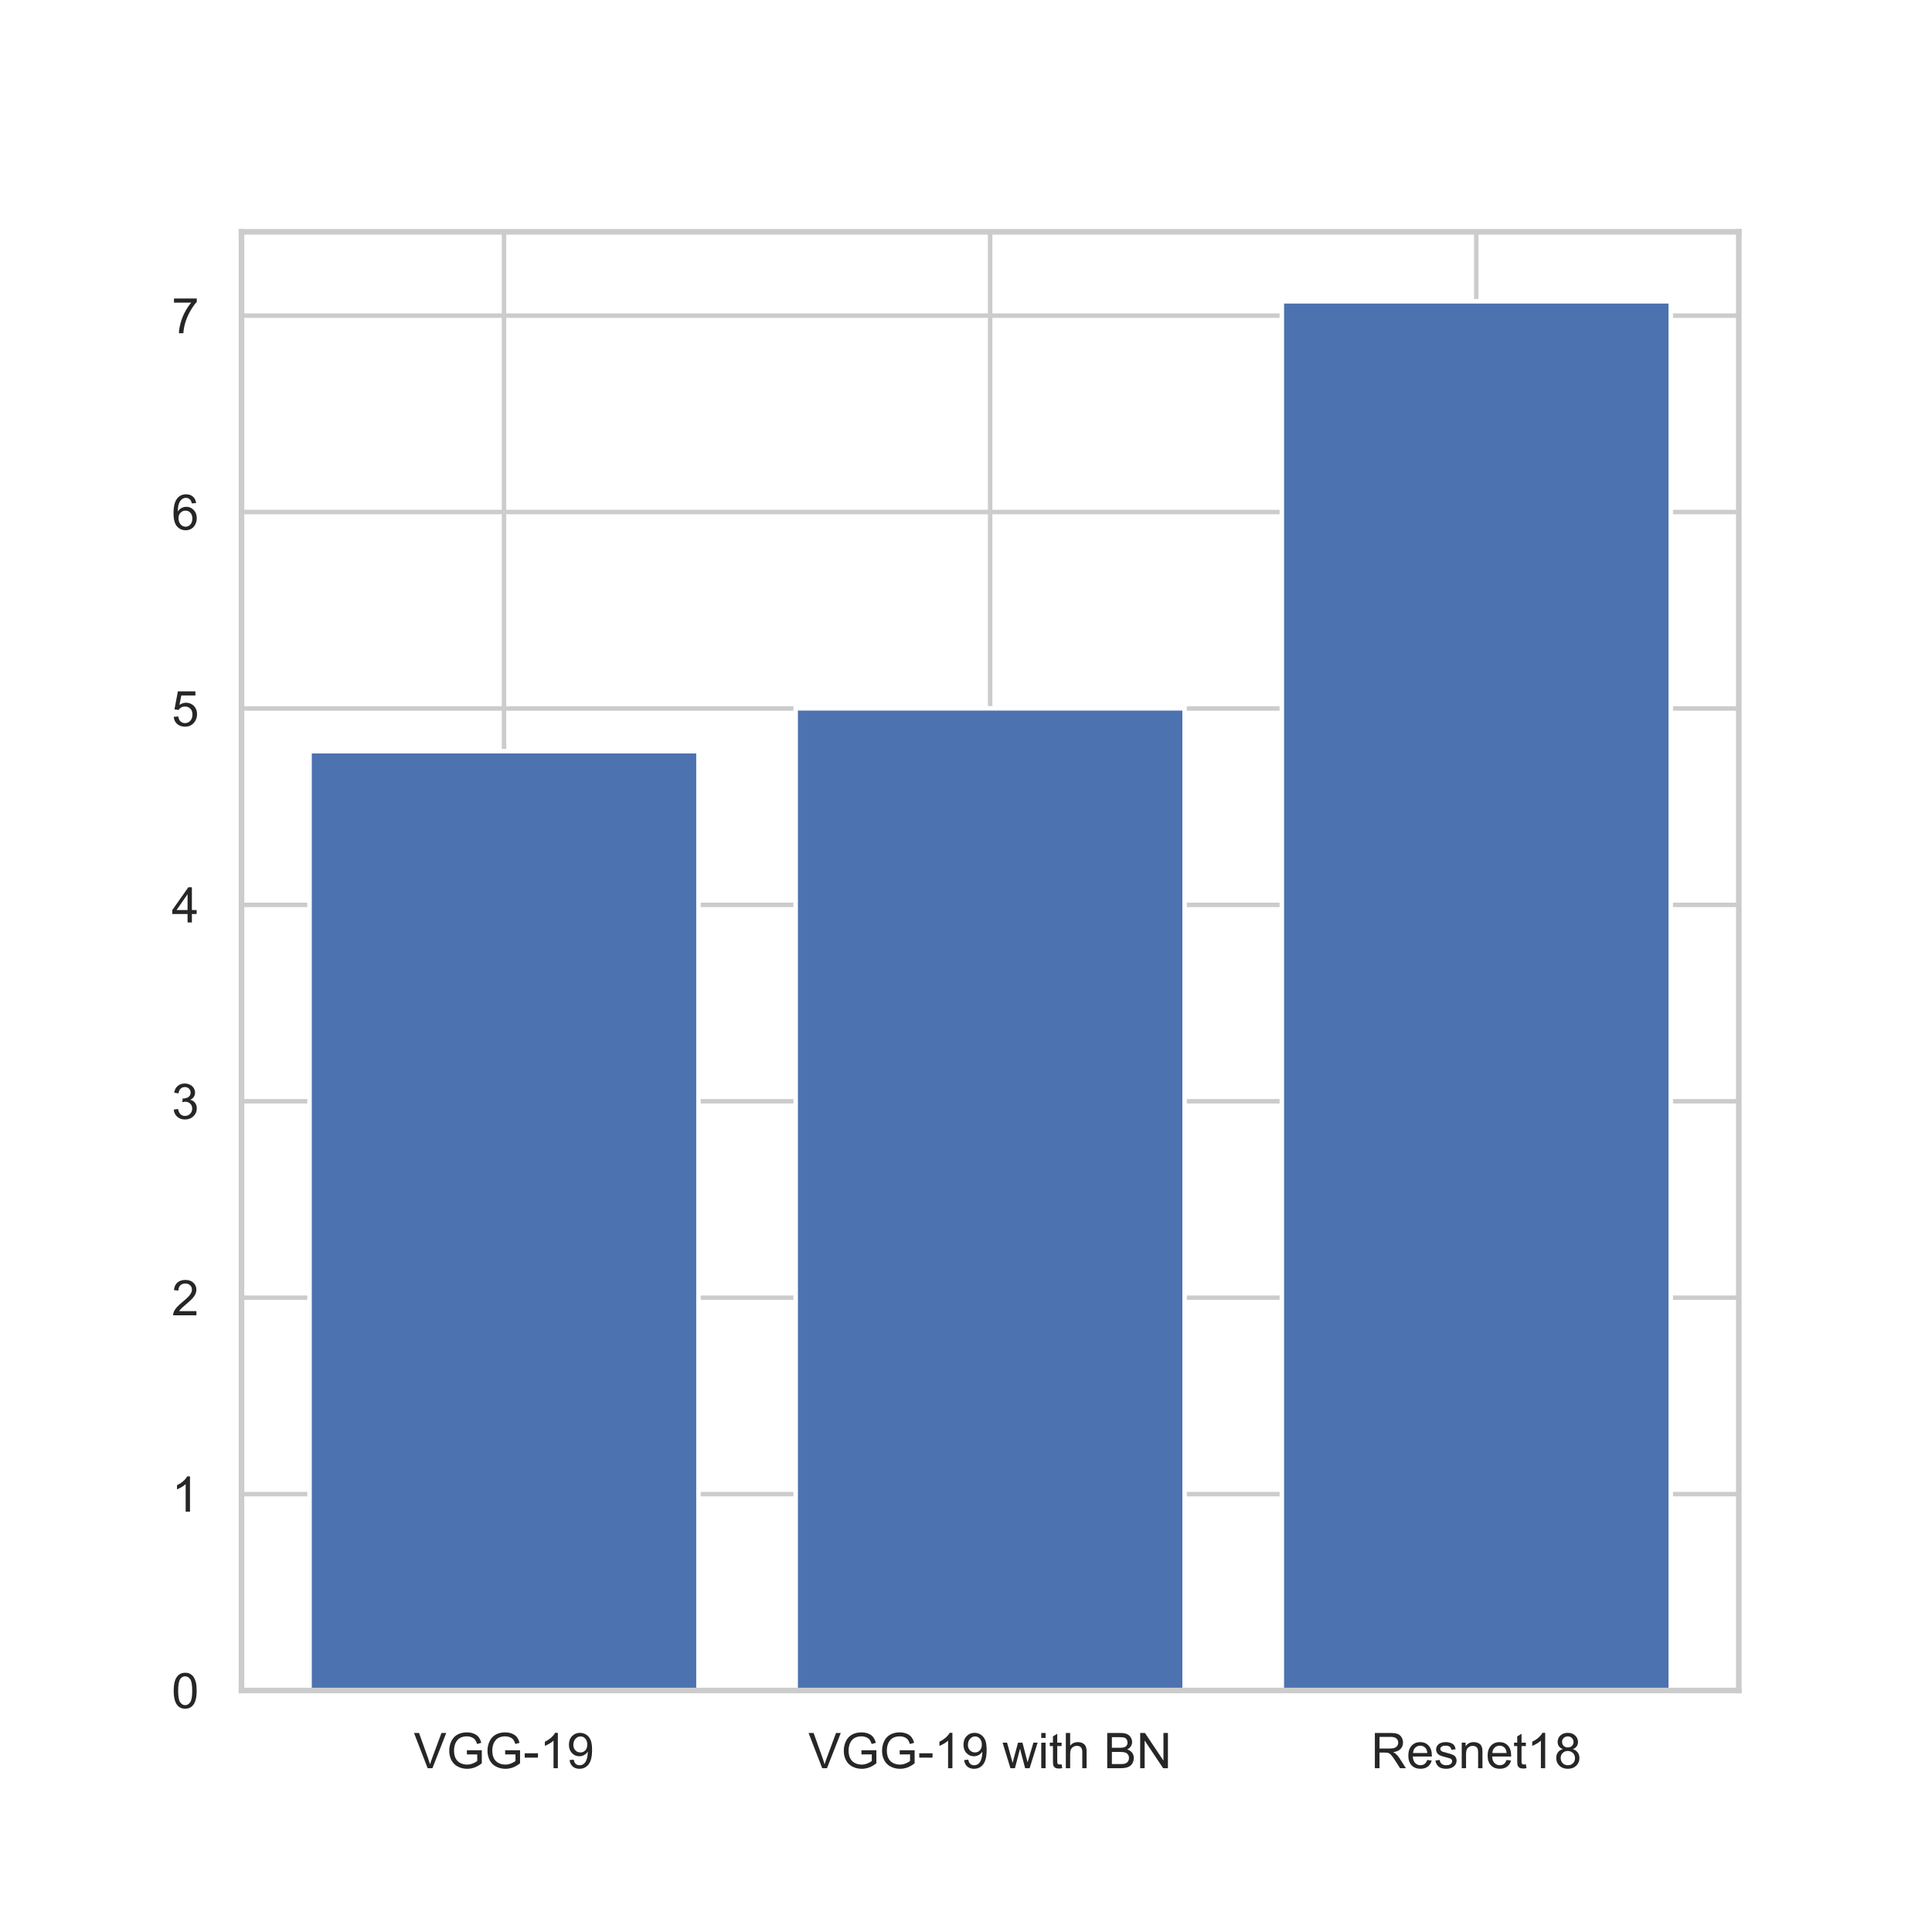
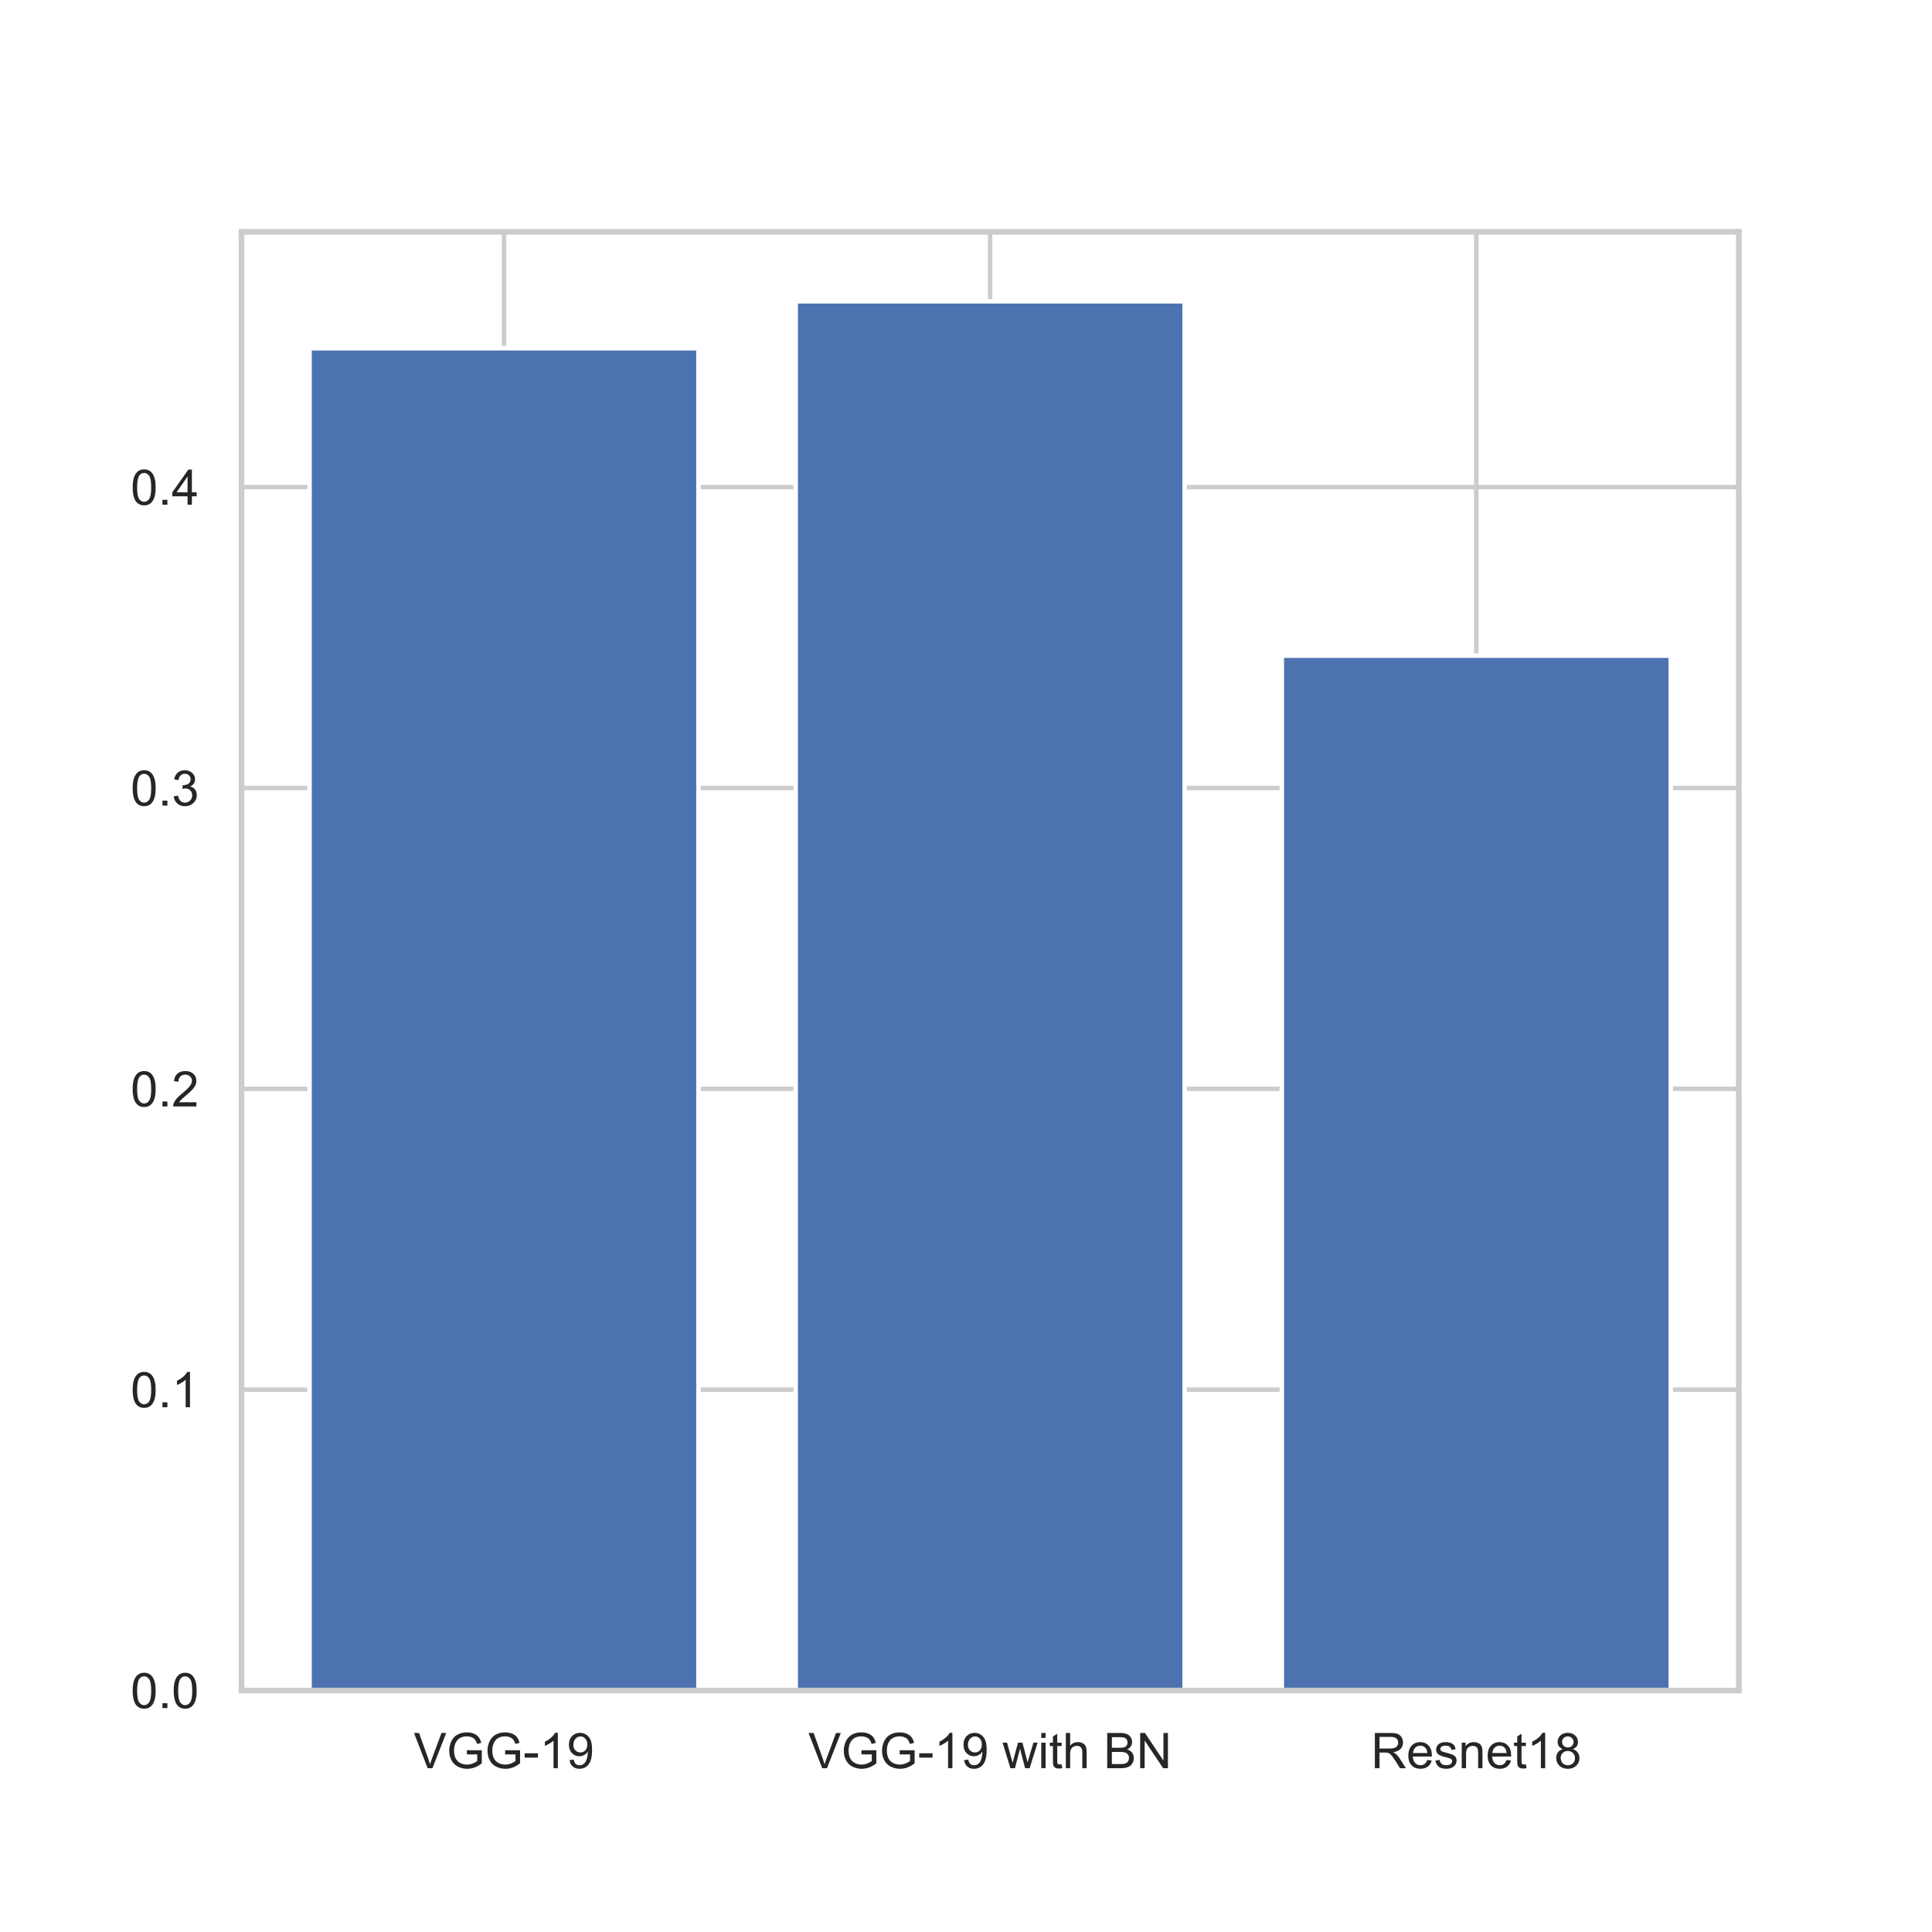
<svg xmlns="http://www.w3.org/2000/svg" xmlns:xlink="http://www.w3.org/1999/xlink" height="432pt" version="1.1" viewBox="0 0 432 432" width="432pt">
  <defs>
    <style type="text/css">*{stroke-linecap:butt;stroke-linejoin:round;}</style>
  </defs>
  <g id="figure_1">
    <g id="patch_1">
      <path d="M 0 432  L 432 432  L 432 0  L 0 0  z " style="fill:#ffffff;" />
    </g>
    <g id="axes_1">
      <g id="patch_2">
        <path d="M 54 378  L 388.8 378  L 388.8 51.84  L 54 51.84  z " style="fill:#ffffff;" />
      </g>
      <g id="matplotlib.axis_1">
        <g id="xtick_1">
          <g id="line2d_1">
-             <path clip-path="url(#pf98b49609a)" d="M 112.699 378  L 112.699 51.84  " style="fill:none;stroke:#cccccc;stroke-linecap:round;" />
+             <path clip-path="url(#pf59a1ac306)" d="M 112.699 378  L 112.699 51.84  " style="fill:none;stroke:#cccccc;stroke-linecap:round;" />
          </g>
          <g id="text_1">
            <g style="fill:#262626;" transform="translate(92.52573 395.3736)scale(0.11 -0.11)">
              <defs>
                <path d="M 28.172 0  L 0.438 71.578  L 10.688 71.578  L 29.297 19.578  Q 31.547 13.328 33.062 7.859  Q 34.719 13.719 36.922 19.578  L 56.25 71.578  L 65.922 71.578  L 37.891 0  z " id="ArialMT-86" />
                <path d="M 41.219 28.078  L 41.219 36.469  L 71.531 36.531  L 71.531 9.969  Q 64.547 4.391 57.125 1.578  Q 49.703 -1.219 41.891 -1.219  Q 31.344 -1.219 22.719 3.297  Q 14.109 7.812 9.719 16.359  Q 5.328 24.906 5.328 35.453  Q 5.328 45.906 9.688 54.953  Q 14.062 64.016 22.266 68.406  Q 30.469 72.797 41.156 72.797  Q 48.922 72.797 55.188 70.281  Q 61.469 67.781 65.031 63.281  Q 68.609 58.797 70.453 51.562  L 61.922 49.219  Q 60.297 54.688 57.906 57.812  Q 55.516 60.938 51.062 62.812  Q 46.625 64.703 41.219 64.703  Q 34.719 64.703 29.984 62.719  Q 25.25 60.75 22.344 57.516  Q 19.438 54.297 17.828 50.438  Q 15.094 43.797 15.094 36.031  Q 15.094 26.469 18.391 20.016  Q 21.688 13.578 27.984 10.453  Q 34.281 7.328 41.359 7.328  Q 47.516 7.328 53.375 9.688  Q 59.234 12.062 62.25 14.75  L 62.25 28.078  z " id="ArialMT-71" />
                <path d="M 3.172 21.484  L 3.172 30.328  L 30.172 30.328  L 30.172 21.484  z " id="ArialMT-45" />
                <path d="M 37.25 0  L 28.469 0  L 28.469 56  Q 25.297 52.984 20.141 49.953  Q 14.984 46.922 10.891 45.406  L 10.891 53.906  Q 18.266 57.375 23.781 62.297  Q 29.297 67.234 31.594 71.875  L 37.25 71.875  z " id="ArialMT-49" />
                <path d="M 5.469 16.547  L 13.922 17.328  Q 14.984 11.375 18.016 8.688  Q 21.047 6 25.781 6  Q 29.828 6 32.875 7.859  Q 35.938 9.719 37.891 12.812  Q 39.844 15.922 41.156 21.188  Q 42.484 26.469 42.484 31.938  Q 42.484 32.516 42.438 33.688  Q 39.797 29.5 35.234 26.875  Q 30.672 24.266 25.344 24.266  Q 16.453 24.266 10.297 30.703  Q 4.156 37.156 4.156 47.703  Q 4.156 58.594 10.578 65.234  Q 17 71.875 26.656 71.875  Q 33.641 71.875 39.422 68.109  Q 45.219 64.359 48.219 57.391  Q 51.219 50.438 51.219 37.25  Q 51.219 23.531 48.234 15.406  Q 45.266 7.281 39.375 3.031  Q 33.5 -1.219 25.594 -1.219  Q 17.188 -1.219 11.859 3.438  Q 6.547 8.109 5.469 16.547  z M 41.453 48.141  Q 41.453 55.719 37.422 60.156  Q 33.406 64.594 27.734 64.594  Q 21.875 64.594 17.531 59.812  Q 13.188 55.031 13.188 47.406  Q 13.188 40.578 17.312 36.297  Q 21.438 32.031 27.484 32.031  Q 33.594 32.031 37.516 36.297  Q 41.453 40.578 41.453 48.141  z " id="ArialMT-57" />
              </defs>
              <use xlink:href="#ArialMT-86" />
              <use x="66.699" xlink:href="#ArialMT-71" />
              <use x="144.482" xlink:href="#ArialMT-71" />
              <use x="222.266" xlink:href="#ArialMT-45" />
              <use x="255.566" xlink:href="#ArialMT-49" />
              <use x="311.182" xlink:href="#ArialMT-57" />
            </g>
          </g>
        </g>
        <g id="xtick_2">
          <g id="line2d_2">
-             <path clip-path="url(#pf98b49609a)" d="M 221.4 378  L 221.4 51.84  " style="fill:none;stroke:#cccccc;stroke-linecap:round;" />
+             <path clip-path="url(#pf59a1ac306)" d="M 221.4 378  L 221.4 51.84  " style="fill:none;stroke:#cccccc;stroke-linecap:round;" />
          </g>
          <g id="text_2">
            <g style="fill:#262626;" transform="translate(180.7498 395.3736)scale(0.11 -0.11)">
              <defs>
                <path id="ArialMT-32" />
                <path d="M 16.156 0  L 0.297 51.859  L 9.375 51.859  L 17.625 21.922  L 20.703 10.797  Q 20.906 11.625 23.391 21.484  L 31.641 51.859  L 40.672 51.859  L 48.438 21.781  L 51.031 11.859  L 54 21.875  L 62.891 51.859  L 71.438 51.859  L 55.219 0  L 46.094 0  L 37.844 31.062  L 35.844 39.891  L 25.344 0  z " id="ArialMT-119" />
                <path d="M 6.641 61.469  L 6.641 71.578  L 15.438 71.578  L 15.438 61.469  z M 6.641 0  L 6.641 51.859  L 15.438 51.859  L 15.438 0  z " id="ArialMT-105" />
                <path d="M 25.781 7.859  L 27.047 0.094  Q 23.344 -0.688 20.406 -0.688  Q 15.625 -0.688 12.984 0.828  Q 10.359 2.344 9.281 4.812  Q 8.203 7.281 8.203 15.188  L 8.203 45.016  L 1.766 45.016  L 1.766 51.859  L 8.203 51.859  L 8.203 64.703  L 16.938 69.969  L 16.938 51.859  L 25.781 51.859  L 25.781 45.016  L 16.938 45.016  L 16.938 14.703  Q 16.938 10.938 17.406 9.859  Q 17.875 8.797 18.922 8.156  Q 19.969 7.516 21.922 7.516  Q 23.391 7.516 25.781 7.859  z " id="ArialMT-116" />
                <path d="M 6.594 0  L 6.594 71.578  L 15.375 71.578  L 15.375 45.906  Q 21.531 53.031 30.906 53.031  Q 36.672 53.031 40.922 50.75  Q 45.172 48.484 47 44.484  Q 48.828 40.484 48.828 32.859  L 48.828 0  L 40.047 0  L 40.047 32.859  Q 40.047 39.453 37.188 42.453  Q 34.328 45.453 29.109 45.453  Q 25.203 45.453 21.75 43.422  Q 18.312 41.406 16.844 37.938  Q 15.375 34.469 15.375 28.375  L 15.375 0  z " id="ArialMT-104" />
                <path d="M 7.328 0  L 7.328 71.578  L 34.188 71.578  Q 42.391 71.578 47.344 69.406  Q 52.297 67.234 55.094 62.719  Q 57.906 58.203 57.906 53.266  Q 57.906 48.688 55.422 44.625  Q 52.938 40.578 47.906 38.094  Q 54.391 36.188 57.875 31.594  Q 61.375 27 61.375 20.75  Q 61.375 15.719 59.25 11.391  Q 57.125 7.078 54 4.734  Q 50.875 2.391 46.156 1.188  Q 41.453 0 34.625 0  z M 16.797 41.5  L 32.281 41.5  Q 38.578 41.5 41.312 42.328  Q 44.922 43.406 46.75 45.891  Q 48.578 48.391 48.578 52.156  Q 48.578 55.719 46.875 58.422  Q 45.172 61.141 41.984 62.141  Q 38.812 63.141 31.109 63.141  L 16.797 63.141  z M 16.797 8.453  L 34.625 8.453  Q 39.203 8.453 41.062 8.797  Q 44.344 9.375 46.531 10.734  Q 48.734 12.109 50.141 14.719  Q 51.562 17.328 51.562 20.75  Q 51.562 24.75 49.516 27.703  Q 47.469 30.672 43.828 31.859  Q 40.188 33.062 33.344 33.062  L 16.797 33.062  z " id="ArialMT-66" />
                <path d="M 7.625 0  L 7.625 71.578  L 17.328 71.578  L 54.938 15.375  L 54.938 71.578  L 64.016 71.578  L 64.016 0  L 54.297 0  L 16.703 56.25  L 16.703 0  z " id="ArialMT-78" />
              </defs>
              <use xlink:href="#ArialMT-86" />
              <use x="66.699" xlink:href="#ArialMT-71" />
              <use x="144.482" xlink:href="#ArialMT-71" />
              <use x="222.266" xlink:href="#ArialMT-45" />
              <use x="255.566" xlink:href="#ArialMT-49" />
              <use x="311.182" xlink:href="#ArialMT-57" />
              <use x="366.797" xlink:href="#ArialMT-32" />
              <use x="394.58" xlink:href="#ArialMT-119" />
              <use x="466.797" xlink:href="#ArialMT-105" />
              <use x="489.014" xlink:href="#ArialMT-116" />
              <use x="516.797" xlink:href="#ArialMT-104" />
              <use x="572.412" xlink:href="#ArialMT-32" />
              <use x="600.195" xlink:href="#ArialMT-66" />
              <use x="666.895" xlink:href="#ArialMT-78" />
            </g>
          </g>
        </g>
        <g id="xtick_3">
          <g id="line2d_3">
-             <path clip-path="url(#pf98b49609a)" d="M 330.101 378  L 330.101 51.84  " style="fill:none;stroke:#cccccc;stroke-linecap:round;" />
+             <path clip-path="url(#pf59a1ac306)" d="M 330.101 378  L 330.101 51.84  " style="fill:none;stroke:#cccccc;stroke-linecap:round;" />
          </g>
          <g id="text_3">
            <g style="fill:#262626;" transform="translate(306.5587 395.3736)scale(0.11 -0.11)">
              <defs>
                <path d="M 7.859 0  L 7.859 71.578  L 39.594 71.578  Q 49.172 71.578 54.141 69.641  Q 59.125 67.719 62.109 62.828  Q 65.094 57.953 65.094 52.047  Q 65.094 44.438 60.156 39.203  Q 55.219 33.984 44.922 32.562  Q 48.688 30.766 50.641 29  Q 54.781 25.203 58.5 19.484  L 70.953 0  L 59.031 0  L 49.562 14.891  Q 45.406 21.344 42.719 24.75  Q 40.047 28.172 37.922 29.531  Q 35.797 30.906 33.594 31.453  Q 31.984 31.781 28.328 31.781  L 17.328 31.781  L 17.328 0  z M 17.328 39.984  L 37.703 39.984  Q 44.188 39.984 47.844 41.328  Q 51.516 42.672 53.422 45.625  Q 55.328 48.578 55.328 52.047  Q 55.328 57.125 51.641 60.391  Q 47.953 63.672 39.984 63.672  L 17.328 63.672  z " id="ArialMT-82" />
                <path d="M 42.094 16.703  L 51.172 15.578  Q 49.031 7.625 43.219 3.219  Q 37.406 -1.172 28.375 -1.172  Q 17 -1.172 10.328 5.828  Q 3.656 12.844 3.656 25.484  Q 3.656 38.578 10.391 45.797  Q 17.141 53.031 27.875 53.031  Q 38.281 53.031 44.875 45.953  Q 51.469 38.875 51.469 26.031  Q 51.469 25.25 51.422 23.688  L 12.75 23.688  Q 13.234 15.141 17.578 10.594  Q 21.922 6.062 28.422 6.062  Q 33.25 6.062 36.672 8.594  Q 40.094 11.141 42.094 16.703  z M 13.234 30.906  L 42.188 30.906  Q 41.609 37.453 38.875 40.719  Q 34.672 45.797 27.984 45.797  Q 21.922 45.797 17.797 41.75  Q 13.672 37.703 13.234 30.906  z " id="ArialMT-101" />
                <path d="M 3.078 15.484  L 11.766 16.844  Q 12.5 11.625 15.844 8.844  Q 19.188 6.062 25.203 6.062  Q 31.25 6.062 34.172 8.516  Q 37.109 10.984 37.109 14.312  Q 37.109 17.281 34.516 19  Q 32.719 20.172 25.531 21.969  Q 15.875 24.422 12.141 26.203  Q 8.406 27.984 6.469 31.125  Q 4.547 34.281 4.547 38.094  Q 4.547 41.547 6.125 44.5  Q 7.719 47.469 10.453 49.422  Q 12.5 50.922 16.031 51.969  Q 19.578 53.031 23.641 53.031  Q 29.734 53.031 34.344 51.266  Q 38.969 49.516 41.156 46.5  Q 43.359 43.5 44.188 38.484  L 35.594 37.312  Q 35.016 41.312 32.203 43.547  Q 29.391 45.797 24.266 45.797  Q 18.219 45.797 15.625 43.797  Q 13.031 41.797 13.031 39.109  Q 13.031 37.406 14.109 36.031  Q 15.188 34.625 17.484 33.688  Q 18.797 33.203 25.25 31.453  Q 34.578 28.953 38.25 27.359  Q 41.938 25.781 44.031 22.75  Q 46.141 19.734 46.141 15.234  Q 46.141 10.844 43.578 6.953  Q 41.016 3.078 36.172 0.953  Q 31.344 -1.172 25.25 -1.172  Q 15.141 -1.172 9.844 3.031  Q 4.547 7.234 3.078 15.484  z " id="ArialMT-115" />
                <path d="M 6.594 0  L 6.594 51.859  L 14.5 51.859  L 14.5 44.484  Q 20.219 53.031 31 53.031  Q 35.688 53.031 39.625 51.344  Q 43.562 49.656 45.516 46.922  Q 47.469 44.188 48.25 40.438  Q 48.734 37.984 48.734 31.891  L 48.734 0  L 39.938 0  L 39.938 31.547  Q 39.938 36.922 38.906 39.578  Q 37.891 42.234 35.281 43.812  Q 32.672 45.406 29.156 45.406  Q 23.531 45.406 19.453 41.844  Q 15.375 38.281 15.375 28.328  L 15.375 0  z " id="ArialMT-110" />
                <path d="M 17.672 38.812  Q 12.203 40.828 9.562 44.531  Q 6.938 48.25 6.938 53.422  Q 6.938 61.234 12.547 66.547  Q 18.172 71.875 27.484 71.875  Q 36.859 71.875 42.578 66.422  Q 48.297 60.984 48.297 53.172  Q 48.297 48.188 45.672 44.5  Q 43.062 40.828 37.75 38.812  Q 44.344 36.672 47.781 31.875  Q 51.219 27.094 51.219 20.453  Q 51.219 11.281 44.719 5.031  Q 38.234 -1.219 27.641 -1.219  Q 17.047 -1.219 10.547 5.047  Q 4.047 11.328 4.047 20.703  Q 4.047 27.688 7.594 32.391  Q 11.141 37.109 17.672 38.812  z M 15.922 53.719  Q 15.922 48.641 19.188 45.406  Q 22.469 42.188 27.688 42.188  Q 32.766 42.188 36.016 45.375  Q 39.266 48.578 39.266 53.219  Q 39.266 58.062 35.906 61.359  Q 32.562 64.656 27.594 64.656  Q 22.562 64.656 19.234 61.422  Q 15.922 58.203 15.922 53.719  z M 13.094 20.656  Q 13.094 16.891 14.875 13.375  Q 16.656 9.859 20.172 7.922  Q 23.688 6 27.734 6  Q 34.031 6 38.125 10.047  Q 42.234 14.109 42.234 20.359  Q 42.234 26.703 38.016 30.859  Q 33.797 35.016 27.438 35.016  Q 21.234 35.016 17.156 30.906  Q 13.094 26.812 13.094 20.656  z " id="ArialMT-56" />
              </defs>
              <use xlink:href="#ArialMT-82" />
              <use x="72.217" xlink:href="#ArialMT-101" />
              <use x="127.832" xlink:href="#ArialMT-115" />
              <use x="177.832" xlink:href="#ArialMT-110" />
              <use x="233.447" xlink:href="#ArialMT-101" />
              <use x="289.062" xlink:href="#ArialMT-116" />
              <use x="316.846" xlink:href="#ArialMT-49" />
              <use x="372.461" xlink:href="#ArialMT-56" />
            </g>
          </g>
        </g>
      </g>
      <g id="matplotlib.axis_2">
        <g id="ytick_1">
          <g id="line2d_4">
-             <path clip-path="url(#pf98b49609a)" d="M 54 378  L 388.8 378  " style="fill:none;stroke:#cccccc;stroke-linecap:round;" />
+             <path clip-path="url(#pf59a1ac306)" d="M 54 378  L 388.8 378  " style="fill:none;stroke:#cccccc;stroke-linecap:round;" />
          </g>
          <g id="text_4">
-             <g style="fill:#262626;" transform="translate(38.38297 381.9368)scale(0.11 -0.11)">
+             <g style="fill:#262626;" transform="translate(29.21 381.9368)scale(0.11 -0.11)">
              <defs>
                <path d="M 4.156 35.297  Q 4.156 48 6.766 55.734  Q 9.375 63.484 14.516 67.672  Q 19.672 71.875 27.484 71.875  Q 33.25 71.875 37.594 69.547  Q 41.938 67.234 44.766 62.859  Q 47.609 58.5 49.219 52.219  Q 50.828 45.953 50.828 35.297  Q 50.828 22.703 48.234 14.969  Q 45.656 7.234 40.5 3  Q 35.359 -1.219 27.484 -1.219  Q 17.141 -1.219 11.234 6.203  Q 4.156 15.141 4.156 35.297  z M 13.188 35.297  Q 13.188 17.672 17.312 11.828  Q 21.438 6 27.484 6  Q 33.547 6 37.672 11.859  Q 41.797 17.719 41.797 35.297  Q 41.797 52.984 37.672 58.781  Q 33.547 64.594 27.391 64.594  Q 21.344 64.594 17.719 59.469  Q 13.188 52.938 13.188 35.297  z " id="ArialMT-48" />
+                 <path d="M 9.078 0  L 9.078 10.016  L 19.094 10.016  L 19.094 0  z " id="ArialMT-46" />
              </defs>
              <use xlink:href="#ArialMT-48" />
+               <use x="55.615" xlink:href="#ArialMT-46" />
+               <use x="83.398" xlink:href="#ArialMT-48" />
            </g>
          </g>
        </g>
        <g id="ytick_2">
          <g id="line2d_5">
-             <path clip-path="url(#pf98b49609a)" d="M 54 334.083  L 388.8 334.083  " style="fill:none;stroke:#cccccc;stroke-linecap:round;" />
+             <path clip-path="url(#pf59a1ac306)" d="M 54 310.731  L 388.8 310.731  " style="fill:none;stroke:#cccccc;stroke-linecap:round;" />
          </g>
          <g id="text_5">
-             <g style="fill:#262626;" transform="translate(38.38297 338.0194)scale(0.11 -0.11)">
-               <use xlink:href="#ArialMT-49" />
+             <g style="fill:#262626;" transform="translate(29.21 314.6682)scale(0.11 -0.11)">
+               <use xlink:href="#ArialMT-48" />
+               <use x="55.615" xlink:href="#ArialMT-46" />
+               <use x="83.398" xlink:href="#ArialMT-49" />
            </g>
          </g>
        </g>
        <g id="ytick_3">
          <g id="line2d_6">
-             <path clip-path="url(#pf98b49609a)" d="M 54 290.165  L 388.8 290.165  " style="fill:none;stroke:#cccccc;stroke-linecap:round;" />
+             <path clip-path="url(#pf59a1ac306)" d="M 54 243.463  L 388.8 243.463  " style="fill:none;stroke:#cccccc;stroke-linecap:round;" />
          </g>
          <g id="text_6">
-             <g style="fill:#262626;" transform="translate(38.38297 294.102)scale(0.11 -0.11)">
+             <g style="fill:#262626;" transform="translate(29.21 247.3996)scale(0.11 -0.11)">
              <defs>
                <path d="M 50.344 8.453  L 50.344 0  L 3.031 0  Q 2.938 3.172 4.047 6.109  Q 5.859 10.938 9.828 15.625  Q 13.812 20.312 21.344 26.469  Q 33.016 36.031 37.109 41.625  Q 41.219 47.219 41.219 52.203  Q 41.219 57.422 37.469 61  Q 33.734 64.594 27.734 64.594  Q 21.391 64.594 17.578 60.781  Q 13.766 56.984 13.719 50.25  L 4.688 51.172  Q 5.609 61.281 11.656 66.578  Q 17.719 71.875 27.938 71.875  Q 38.234 71.875 44.234 66.156  Q 50.25 60.453 50.25 52  Q 50.25 47.703 48.484 43.547  Q 46.734 39.406 42.656 34.812  Q 38.578 30.219 29.109 22.219  Q 21.188 15.578 18.938 13.203  Q 16.703 10.844 15.234 8.453  z " id="ArialMT-50" />
              </defs>
-               <use xlink:href="#ArialMT-50" />
+               <use xlink:href="#ArialMT-48" />
+               <use x="55.615" xlink:href="#ArialMT-46" />
+               <use x="83.398" xlink:href="#ArialMT-50" />
            </g>
          </g>
        </g>
        <g id="ytick_4">
          <g id="line2d_7">
-             <path clip-path="url(#pf98b49609a)" d="M 54 246.248  L 388.8 246.248  " style="fill:none;stroke:#cccccc;stroke-linecap:round;" />
+             <path clip-path="url(#pf59a1ac306)" d="M 54 176.194  L 388.8 176.194  " style="fill:none;stroke:#cccccc;stroke-linecap:round;" />
          </g>
          <g id="text_7">
-             <g style="fill:#262626;" transform="translate(38.38297 250.1846)scale(0.11 -0.11)">
+             <g style="fill:#262626;" transform="translate(29.21 180.1311)scale(0.11 -0.11)">
              <defs>
                <path d="M 4.203 18.891  L 12.984 20.062  Q 14.5 12.594 18.141 9.297  Q 21.781 6 27 6  Q 33.203 6 37.469 10.297  Q 41.75 14.594 41.75 20.953  Q 41.75 27 37.797 30.922  Q 33.844 34.859 27.734 34.859  Q 25.25 34.859 21.531 33.891  L 22.516 41.609  Q 23.391 41.5 23.922 41.5  Q 29.547 41.5 34.031 44.422  Q 38.531 47.359 38.531 53.469  Q 38.531 58.297 35.25 61.469  Q 31.984 64.656 26.812 64.656  Q 21.688 64.656 18.266 61.422  Q 14.844 58.203 13.875 51.766  L 5.078 53.328  Q 6.688 62.156 12.391 67.016  Q 18.109 71.875 26.609 71.875  Q 32.469 71.875 37.391 69.359  Q 42.328 66.844 44.938 62.5  Q 47.562 58.156 47.562 53.266  Q 47.562 48.641 45.062 44.828  Q 42.578 41.016 37.703 38.766  Q 44.047 37.312 47.562 32.688  Q 51.078 28.078 51.078 21.141  Q 51.078 11.766 44.234 5.25  Q 37.406 -1.266 26.953 -1.266  Q 17.531 -1.266 11.297 4.344  Q 5.078 9.969 4.203 18.891  z " id="ArialMT-51" />
              </defs>
-               <use xlink:href="#ArialMT-51" />
+               <use xlink:href="#ArialMT-48" />
+               <use x="55.615" xlink:href="#ArialMT-46" />
+               <use x="83.398" xlink:href="#ArialMT-51" />
            </g>
          </g>
        </g>
        <g id="ytick_5">
          <g id="line2d_8">
-             <path clip-path="url(#pf98b49609a)" d="M 54 202.33  L 388.8 202.33  " style="fill:none;stroke:#cccccc;stroke-linecap:round;" />
+             <path clip-path="url(#pf59a1ac306)" d="M 54 108.926  L 388.8 108.926  " style="fill:none;stroke:#cccccc;stroke-linecap:round;" />
          </g>
          <g id="text_8">
-             <g style="fill:#262626;" transform="translate(38.38297 206.2672)scale(0.11 -0.11)">
+             <g style="fill:#262626;" transform="translate(29.21 112.8625)scale(0.11 -0.11)">
              <defs>
                <path d="M 32.328 0  L 32.328 17.141  L 1.266 17.141  L 1.266 25.203  L 33.938 71.578  L 41.109 71.578  L 41.109 25.203  L 50.781 25.203  L 50.781 17.141  L 41.109 17.141  L 41.109 0  z M 32.328 25.203  L 32.328 57.469  L 9.906 25.203  z " id="ArialMT-52" />
              </defs>
-               <use xlink:href="#ArialMT-52" />
-             </g>
-           </g>
-         </g>
-         <g id="ytick_6">
-           <g id="line2d_9">
-             <path clip-path="url(#pf98b49609a)" d="M 54 158.413  L 388.8 158.413  " style="fill:none;stroke:#cccccc;stroke-linecap:round;" />
-           </g>
-           <g id="text_9">
-             <g style="fill:#262626;" transform="translate(38.38297 162.3498)scale(0.11 -0.11)">
-               <defs>
-                 <path d="M 4.156 18.75  L 13.375 19.531  Q 14.406 12.797 18.141 9.391  Q 21.875 6 27.156 6  Q 33.5 6 37.891 10.781  Q 42.281 15.578 42.281 23.484  Q 42.281 31 38.062 35.344  Q 33.844 39.703 27 39.703  Q 22.75 39.703 19.328 37.766  Q 15.922 35.844 13.969 32.766  L 5.719 33.844  L 12.641 70.609  L 48.25 70.609  L 48.25 62.203  L 19.672 62.203  L 15.828 42.969  Q 22.266 47.469 29.344 47.469  Q 38.719 47.469 45.156 40.969  Q 51.609 34.469 51.609 24.266  Q 51.609 14.547 45.953 7.469  Q 39.062 -1.219 27.156 -1.219  Q 17.391 -1.219 11.203 4.25  Q 5.031 9.719 4.156 18.75  z " id="ArialMT-53" />
-               </defs>
-               <use xlink:href="#ArialMT-53" />
-             </g>
-           </g>
-         </g>
-         <g id="ytick_7">
-           <g id="line2d_10">
-             <path clip-path="url(#pf98b49609a)" d="M 54 114.496  L 388.8 114.496  " style="fill:none;stroke:#cccccc;stroke-linecap:round;" />
-           </g>
-           <g id="text_10">
-             <g style="fill:#262626;" transform="translate(38.38297 118.4324)scale(0.11 -0.11)">
-               <defs>
-                 <path d="M 49.75 54.047  L 41.016 53.375  Q 39.844 58.547 37.703 60.891  Q 34.125 64.656 28.906 64.656  Q 24.703 64.656 21.531 62.312  Q 17.391 59.281 14.984 53.469  Q 12.594 47.656 12.5 36.922  Q 15.672 41.75 20.266 44.094  Q 24.859 46.438 29.891 46.438  Q 38.672 46.438 44.844 39.969  Q 51.031 33.5 51.031 23.25  Q 51.031 16.5 48.125 10.719  Q 45.219 4.938 40.141 1.859  Q 35.062 -1.219 28.609 -1.219  Q 17.625 -1.219 10.688 6.859  Q 3.766 14.938 3.766 33.5  Q 3.766 54.25 11.422 63.672  Q 18.109 71.875 29.438 71.875  Q 37.891 71.875 43.281 67.141  Q 48.688 62.406 49.75 54.047  z M 13.875 23.188  Q 13.875 18.656 15.797 14.5  Q 17.719 10.359 21.188 8.172  Q 24.656 6 28.469 6  Q 34.031 6 38.031 10.484  Q 42.047 14.984 42.047 22.703  Q 42.047 30.125 38.078 34.391  Q 34.125 38.672 28.125 38.672  Q 22.172 38.672 18.016 34.391  Q 13.875 30.125 13.875 23.188  z " id="ArialMT-54" />
-               </defs>
-               <use xlink:href="#ArialMT-54" />
-             </g>
-           </g>
-         </g>
-         <g id="ytick_8">
-           <g id="line2d_11">
-             <path clip-path="url(#pf98b49609a)" d="M 54 70.578  L 388.8 70.578  " style="fill:none;stroke:#cccccc;stroke-linecap:round;" />
-           </g>
-           <g id="text_11">
-             <g style="fill:#262626;" transform="translate(38.38297 74.515)scale(0.11 -0.11)">
-               <defs>
-                 <path d="M 4.734 62.203  L 4.734 70.656  L 51.078 70.656  L 51.078 63.812  Q 44.234 56.547 37.516 44.484  Q 30.812 32.422 27.156 19.672  Q 24.516 10.688 23.781 0  L 14.75 0  Q 14.891 8.453 18.062 20.406  Q 21.234 32.375 27.172 43.484  Q 33.109 54.594 39.797 62.203  z " id="ArialMT-55" />
-               </defs>
-               <use xlink:href="#ArialMT-55" />
+               <use xlink:href="#ArialMT-48" />
+               <use x="55.615" xlink:href="#ArialMT-46" />
+               <use x="83.398" xlink:href="#ArialMT-52" />
            </g>
          </g>
        </g>
      </g>
      <g id="patch_3">
-         <path clip-path="url(#pf98b49609a)" d="M 69.218 378  L 156.179 378  L 156.179 167.963  L 69.218 167.963  z " style="fill:#4c72b0;stroke:#ffffff;stroke-linejoin:miter;" />
+         <path clip-path="url(#pf59a1ac306)" d="M 69.218 378  L 156.179 378  L 156.179 77.865  L 69.218 77.865  z " style="fill:#4c72b0;stroke:#ffffff;stroke-linejoin:miter;" />
      </g>
      <g id="patch_4">
-         <path clip-path="url(#pf98b49609a)" d="M 177.919 378  L 264.881 378  L 264.881 158.378  L 177.919 158.378  z " style="fill:#4c72b0;stroke:#ffffff;stroke-linejoin:miter;" />
+         <path clip-path="url(#pf59a1ac306)" d="M 177.919 378  L 264.881 378  L 264.881 67.371  L 177.919 67.371  z " style="fill:#4c72b0;stroke:#ffffff;stroke-linejoin:miter;" />
      </g>
      <g id="patch_5">
-         <path clip-path="url(#pf98b49609a)" d="M 286.621 378  L 373.582 378  L 373.582 67.371  L 286.621 67.371  z " style="fill:#4c72b0;stroke:#ffffff;stroke-linejoin:miter;" />
+         <path clip-path="url(#pf59a1ac306)" d="M 286.621 378  L 373.582 378  L 373.582 146.613  L 286.621 146.613  z " style="fill:#4c72b0;stroke:#ffffff;stroke-linejoin:miter;" />
      </g>
      <g id="patch_6">
        <path d="M 54 378  L 54 51.84  " style="fill:none;stroke:#cccccc;stroke-linecap:square;stroke-linejoin:miter;stroke-width:1.25;" />
      </g>
      <g id="patch_7">
        <path d="M 388.8 378  L 388.8 51.84  " style="fill:none;stroke:#cccccc;stroke-linecap:square;stroke-linejoin:miter;stroke-width:1.25;" />
      </g>
      <g id="patch_8">
        <path d="M 54 378  L 388.8 378  " style="fill:none;stroke:#cccccc;stroke-linecap:square;stroke-linejoin:miter;stroke-width:1.25;" />
      </g>
      <g id="patch_9">
        <path d="M 54 51.84  L 388.8 51.84  " style="fill:none;stroke:#cccccc;stroke-linecap:square;stroke-linejoin:miter;stroke-width:1.25;" />
      </g>
    </g>
  </g>
  <defs>
-     <clipPath id="pf98b49609a">
+     <clipPath id="pf59a1ac306">
      <rect height="326.16" width="334.8" x="54" y="51.84" />
    </clipPath>
  </defs>
</svg>
